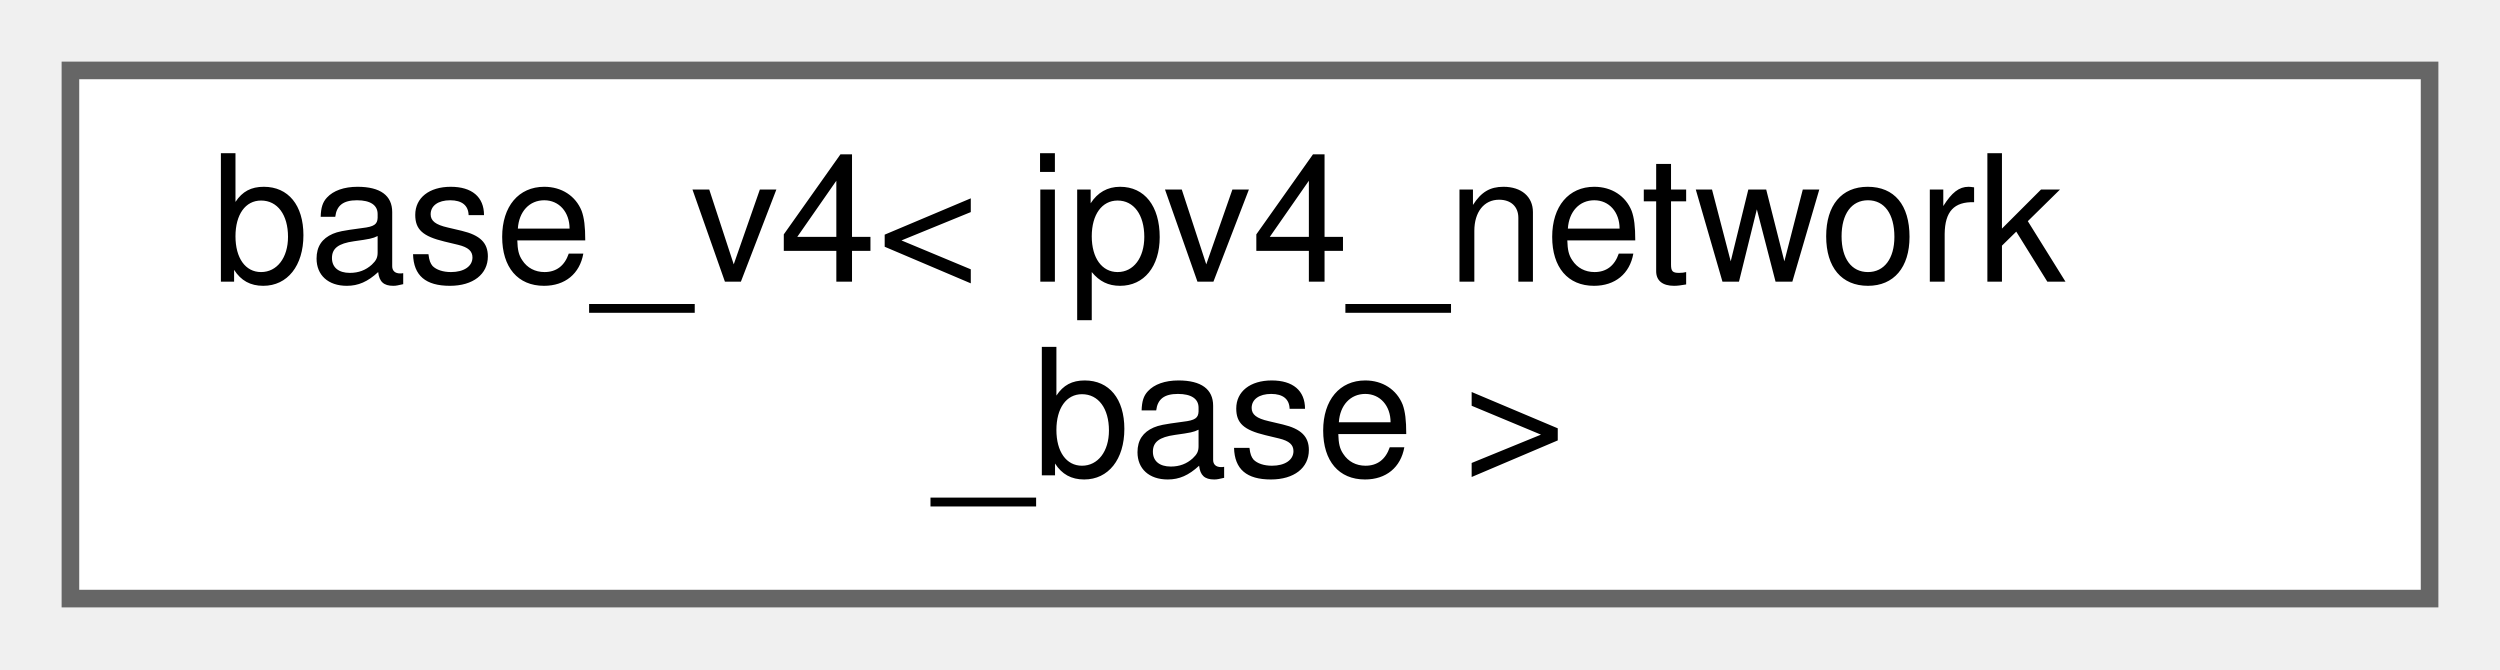
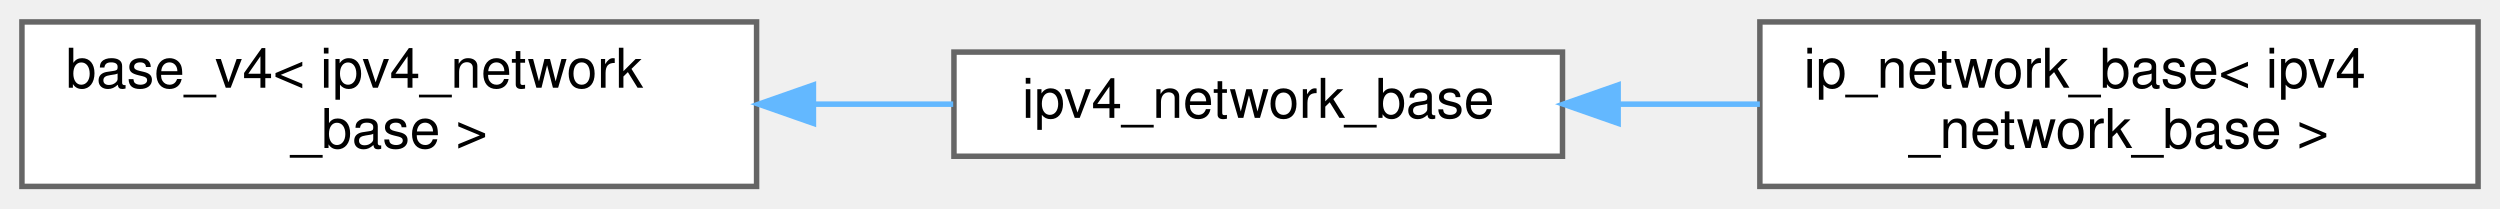
- <svg xmlns="http://www.w3.org/2000/svg" xmlns:xlink="http://www.w3.org/1999/xlink" width="142pt" height="38pt" viewBox="0.00 0.00 142.00 38.00">
+ <svg xmlns="http://www.w3.org/2000/svg" xmlns:xlink="http://www.w3.org/1999/xlink" width="456pt" height="38pt" viewBox="0.00 0.00 456.00 38.00">
  <g id="graph0" class="graph" transform="scale(1 1) rotate(0) translate(4 34)">
    <g id="Node000000" class="node">
      <g id="a_Node000000">
        <a xlink:href="classipaddress_1_1base__v4.html" target="_top" xlink:title=" ">
          <polygon fill="white" stroke="#666666" points="134,-30 0,-30 0,0 134,0 134,-30" />
          <text text-anchor="start" x="8" y="-18" font-family="Helvetica,sans-Serif" font-size="10.00">base_v4&lt; ipv4_network</text>
          <text text-anchor="middle" x="67" y="-7" font-family="Helvetica,sans-Serif" font-size="10.00">_base &gt;</text>
        </a>
      </g>
    </g>
+     <g id="Node000001" class="node">
+       <g id="a_Node000001">
+         <a xlink:href="classipaddress_1_1ipv4__network__base.html" target="_top" xlink:title="Base class for IPv4 network address manipulation.">
+           <polygon fill="white" stroke="#666666" points="281,-24.5 170,-24.5 170,-5.5 281,-5.5 281,-24.5" />
+           <text text-anchor="middle" x="225.5" y="-12.5" font-family="Helvetica,sans-Serif" font-size="10.00">ipv4_network_base</text>
+         </a>
+       </g>
+     </g>
+     <g id="edge3_Node000000_Node000001" class="edge">
+       <g id="a_edge3_Node000000_Node000001">
+         <a xlink:title=" ">
+           <path fill="none" stroke="#63b8ff" d="M144.41,-15C153,-15 161.62,-15 169.86,-15" />
+           <polygon fill="#63b8ff" stroke="#63b8ff" points="144.37,-11.5 134.37,-15 144.37,-18.5 144.37,-11.5" />
+         </a>
+       </g>
+     </g>
+     <g id="Node000002" class="node">
+       <g id="a_Node000002">
+         <a xlink:href="classipaddress_1_1ip__network__base.html" target="_top" xlink:title=" ">
+           <polygon fill="white" stroke="#666666" points="448,-30 317,-30 317,0 448,0 448,-30" />
+           <text text-anchor="start" x="325" y="-18" font-family="Helvetica,sans-Serif" font-size="10.00">ip_network_base&lt; ipv4</text>
+           <text text-anchor="middle" x="382.5" y="-7" font-family="Helvetica,sans-Serif" font-size="10.00">_network_base &gt;</text>
+         </a>
+       </g>
+     </g>
+     <g id="edge4_Node000001_Node000002" class="edge">
+       <g id="a_edge4_Node000001_Node000002">
+         <a xlink:title=" ">
+           <path fill="none" stroke="#63b8ff" d="M291.36,-15C299.84,-15 308.53,-15 317,-15" />
+           <polygon fill="#63b8ff" stroke="#63b8ff" points="291.15,-11.5 281.15,-15 291.15,-18.5 291.15,-11.5" />
+         </a>
+       </g>
+     </g>
  </g>
</svg>
